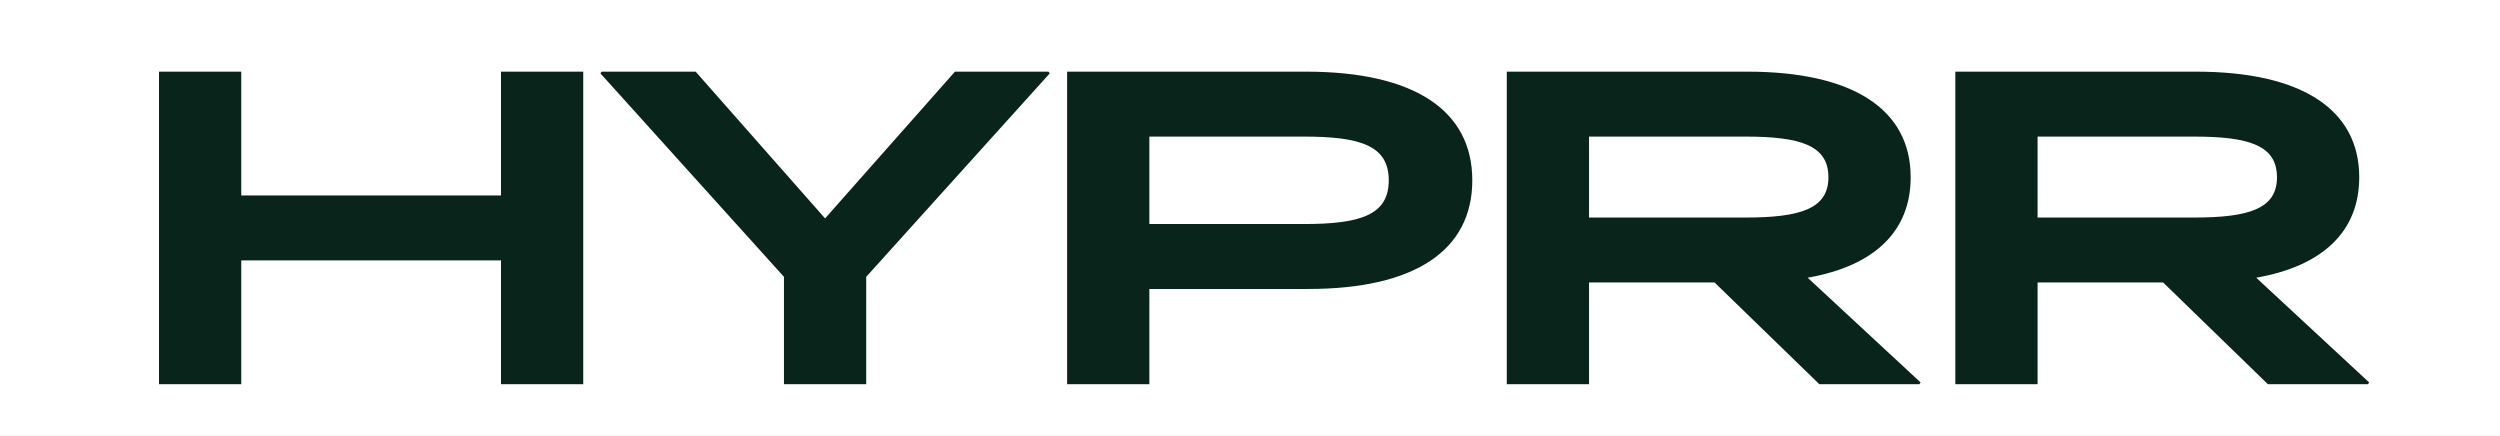
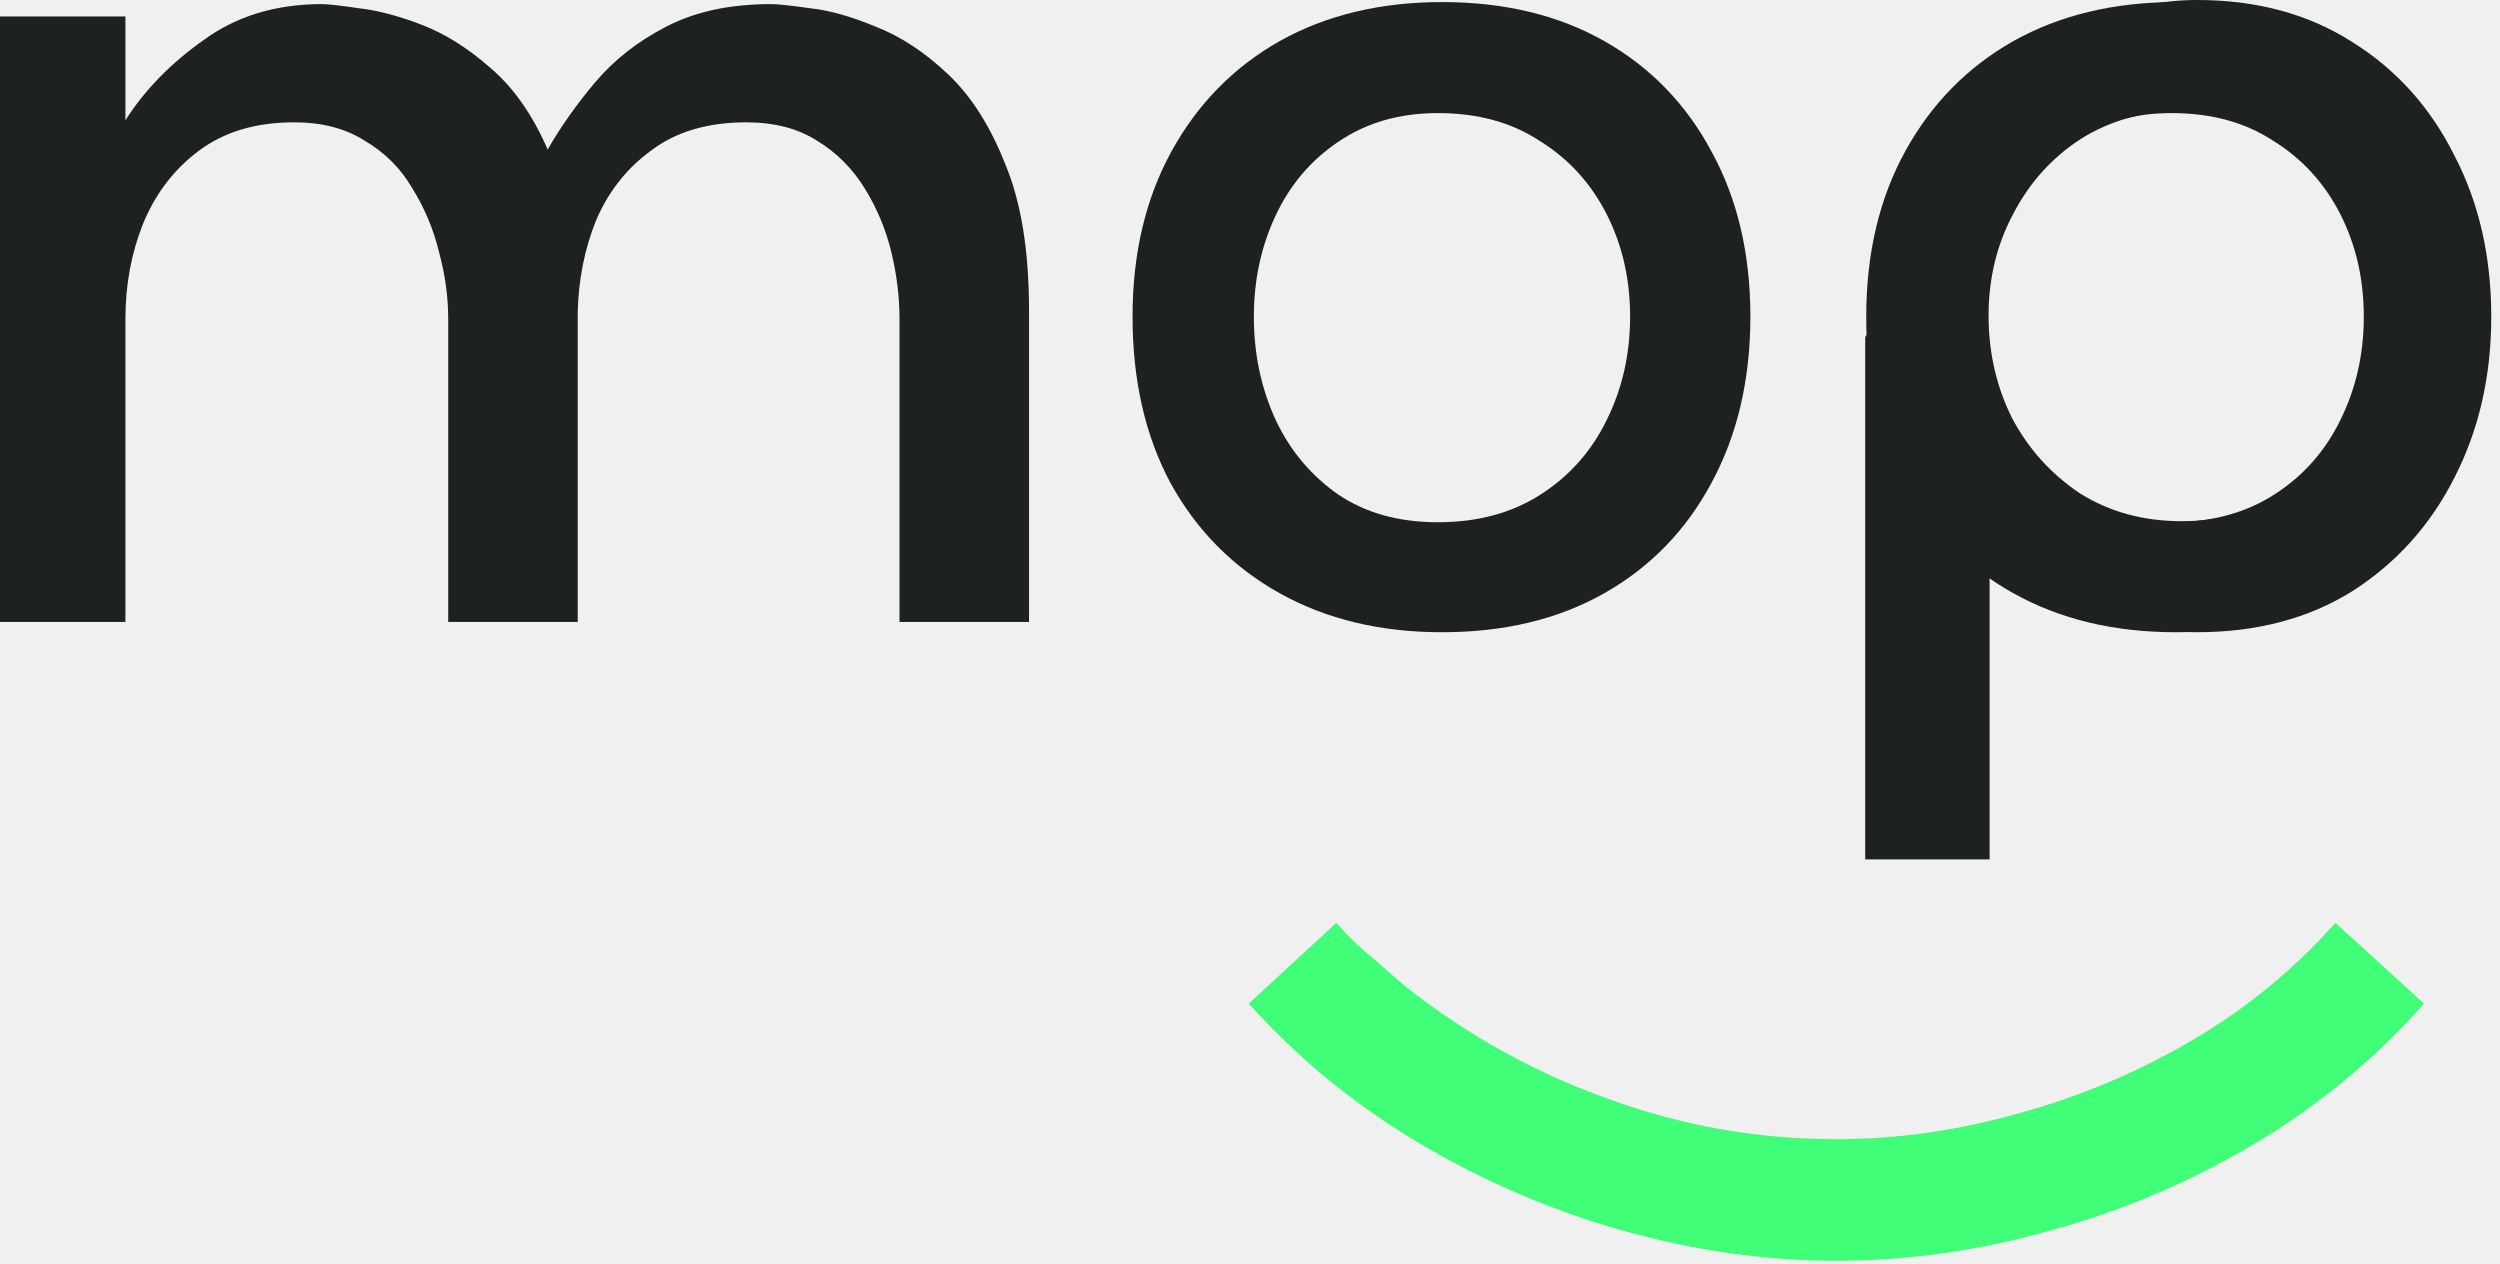
- <svg xmlns="http://www.w3.org/2000/svg" width="201" height="35" viewBox="0 0 201 35" fill="none">
-   <g clip-path="url(#clip0_4_9284)">
-     <rect width="201" height="35" fill="white" />
-     <path d="M40.28 30.89V20.936H19.397V30.89H12.784V5.761H19.397V15.715H40.28V5.761H46.893V30.89H40.28ZM63.03 22.258L48.273 5.9L48.377 5.761H55.93L66.337 17.56L76.778 5.761H84.296L84.4 5.9L69.643 22.258V30.89H63.03V22.258ZM104.834 10.982H92.409V18.012H104.834C109.393 18.012 111.656 17.281 111.656 14.497C111.656 11.713 109.393 10.982 104.834 10.982ZM105.182 23.233H92.409V30.89H85.796V5.761H105.008C113.674 5.761 118.373 8.859 118.373 14.497C118.373 20.135 113.744 23.233 105.182 23.233ZM140.323 10.982H127.758V17.49H140.323C144.743 17.49 147.005 16.794 147.005 14.253C147.005 11.678 144.743 10.982 140.323 10.982ZM146.275 30.89L137.852 22.711H127.758V30.89H121.146V5.761H140.497C148.92 5.761 153.618 8.754 153.618 14.253C153.618 18.604 150.695 21.388 145.335 22.328L154.419 30.751L154.314 30.89H146.275ZM176.387 10.982H163.822V17.49H176.387C180.807 17.49 183.069 16.794 183.069 14.253C183.069 11.678 180.807 10.982 176.387 10.982ZM182.338 30.89L173.916 22.711H163.822V30.89H157.209V5.761H176.561C184.983 5.761 189.682 8.754 189.682 14.253C189.682 18.604 186.759 21.388 181.399 22.328L190.483 30.751L190.378 30.89H182.338Z" fill="#09241B" />
-   </g>
-   <defs>
-     <clipPath id="clip0_4_9284">
-       <rect width="201" height="35" fill="white" />
-     </clipPath>
-   </defs>
+ <svg xmlns="http://www.w3.org/2000/svg" width="190" height="96" viewBox="0 0 190 96" fill="none">
+   <path d="M94.904 76.27L101.558 70.139C102.389 71.087 103.276 71.946 104.219 72.716C105.106 73.486 105.993 74.256 106.88 75.026C111.649 78.758 116.805 81.602 122.35 83.557C127.894 85.571 133.633 86.578 139.565 86.578C144.167 86.578 148.769 85.926 153.371 84.623C157.973 83.379 162.353 81.543 166.512 79.114C170.67 76.685 174.329 73.694 177.49 70.139L184.226 76.27C180.511 80.476 176.214 84.031 171.335 86.933C166.456 89.836 161.3 92.028 155.866 93.509C150.432 95.049 144.999 95.819 139.565 95.819C134.187 95.819 128.753 95.049 123.264 93.509C117.831 91.969 112.674 89.747 107.795 86.844C102.916 83.942 98.619 80.417 94.904 76.27Z" fill="#40FE77" />
+   <path d="M165.819 39.611C168.788 39.611 171.288 38.882 173.319 37.423C175.403 35.965 176.991 34.038 178.085 31.642C179.179 29.246 179.726 26.694 179.726 23.985C179.726 21.225 179.179 18.672 178.085 16.329C176.991 13.985 175.403 12.084 173.319 10.625C171.288 9.167 168.788 8.438 165.819 8.438C162.954 8.438 160.402 9.141 158.163 10.547C155.975 11.954 154.256 13.855 153.006 16.25C151.756 18.594 151.131 21.173 151.131 23.985C151.131 26.798 151.73 29.402 152.928 31.798C154.178 34.142 155.897 36.043 158.085 37.501C160.324 38.907 162.902 39.611 165.819 39.611ZM151.209 65.315H141.756V25.631L151.209 9.169V9.141L153.553 6.172C155.22 4.089 157.199 2.552 159.491 1.563C161.835 0.521 164.335 0 166.991 0C171.522 0 175.455 1.068 178.788 3.203C182.122 5.287 184.7 8.151 186.523 11.797C188.398 15.391 189.336 19.48 189.336 24.063C189.336 28.595 188.398 32.683 186.523 36.329C184.7 39.923 182.122 42.788 178.788 44.923C175.455 47.007 171.522 48.048 166.991 48.048C164.387 48.048 161.913 47.528 159.569 46.486C157.225 45.444 155.22 43.908 153.553 41.876L151.209 38.907V65.315Z" fill="#1E221E" />
+   <path d="M86.074 24.065C86.074 19.273 87.064 15.08 89.043 11.486C91.022 7.892 93.757 5.106 97.246 3.127C100.788 1.147 104.903 0.158 109.591 0.158C114.33 0.158 118.445 1.147 121.935 3.127C125.424 5.106 128.133 7.892 130.06 11.486C132.039 15.08 133.029 19.273 133.029 24.065C133.029 28.857 132.039 33.075 130.06 36.721C128.133 40.315 125.424 43.102 121.935 45.081C118.445 47.06 114.33 48.05 109.591 48.05C104.903 48.05 100.788 47.06 97.246 45.081C93.705 43.102 90.944 40.315 88.965 36.721C87.038 33.127 86.074 28.909 86.074 24.065ZM109.278 39.69C112.299 39.69 114.903 38.987 117.091 37.581C119.278 36.175 120.945 34.299 122.091 31.956C123.289 29.56 123.888 26.929 123.888 24.065C123.888 21.2 123.289 18.596 122.091 16.252C120.893 13.908 119.2 12.059 117.013 10.705C114.877 9.299 112.299 8.595 109.278 8.595C106.361 8.595 103.835 9.325 101.7 10.783C99.616 12.189 98.028 14.064 96.934 16.408C95.84 18.752 95.293 21.304 95.293 24.065C95.293 26.877 95.84 29.482 96.934 31.878C98.028 34.221 99.616 36.122 101.7 37.581C103.783 38.987 106.309 39.69 109.278 39.69Z" fill="#1E221E" />
+   <path d="M141.834 24.065C141.834 19.273 142.824 15.08 144.803 11.486C146.782 7.892 149.517 5.106 153.006 3.127C156.548 1.147 160.663 0.158 165.35 0.158C170.09 0.158 174.205 1.147 177.695 3.127C181.184 5.106 183.893 7.892 185.82 11.486C187.799 15.08 188.789 19.273 188.789 24.065C188.789 28.857 187.799 33.075 185.82 36.721C183.893 40.315 181.184 43.102 177.695 45.081C174.205 47.06 170.09 48.05 165.35 48.05C160.663 48.05 156.548 47.06 153.006 45.081C149.464 43.102 146.704 40.315 144.725 36.721C142.798 33.127 141.834 28.909 141.834 24.065ZM165.038 39.69C168.059 39.69 170.663 38.987 172.851 37.581C175.038 36.175 176.705 34.299 177.851 31.956C179.049 29.56 179.648 26.929 179.648 24.065C179.648 21.2 179.049 18.596 177.851 16.252C176.653 13.908 174.96 12.059 172.772 10.705C170.637 9.299 168.059 8.595 165.038 8.595C162.121 8.595 159.595 9.325 157.459 10.783C155.376 12.189 153.788 14.064 152.694 16.408C151.6 18.752 151.053 21.304 151.053 24.065C151.053 26.877 151.6 29.482 152.694 31.878C153.788 34.221 155.376 36.122 157.459 37.581C159.543 38.987 162.069 39.69 165.038 39.69Z" fill="#1E221E" />
+   <path d="M58.596 0.312C59.117 0.312 60.106 0.417 61.565 0.625C63.023 0.781 64.69 1.25 66.565 2.031C68.44 2.76 70.263 3.958 72.034 5.625C73.805 7.292 75.263 9.584 76.409 12.5C77.607 15.365 78.206 19.063 78.206 23.595V47.267H68.362V24.22C68.362 22.553 68.153 20.86 67.737 19.141C67.32 17.422 66.643 15.808 65.705 14.297C64.768 12.787 63.57 11.589 62.111 10.704C60.653 9.766 58.856 9.297 56.721 9.297C53.804 9.297 51.408 10 49.533 11.407C47.658 12.761 46.252 14.532 45.314 16.719C44.428 18.907 43.96 21.251 43.908 23.751V47.267H34.064V24.22C34.064 22.553 33.829 20.86 33.361 19.141C32.944 17.422 32.267 15.808 31.329 14.297C30.444 12.787 29.246 11.589 27.735 10.704C26.277 9.766 24.48 9.297 22.345 9.297C19.428 9.297 17.006 10.026 15.079 11.485C13.204 12.891 11.797 14.74 10.86 17.032C9.974 19.271 9.532 21.667 9.532 24.22V47.267H0V1.25H9.532V9.141C10.99 6.849 12.969 4.818 15.469 3.047C17.969 1.224 20.964 0.312 24.454 0.312C24.923 0.312 25.86 0.417 27.267 0.625C28.673 0.781 30.261 1.198 32.032 1.875C33.803 2.552 35.548 3.646 37.267 5.156C39.038 6.667 40.496 8.75 41.642 11.407V11.329C42.632 9.61 43.83 7.917 45.236 6.25C46.694 4.531 48.491 3.125 50.627 2.031C52.814 0.885 55.471 0.312 58.596 0.312Z" fill="#1E221E" />
</svg>
